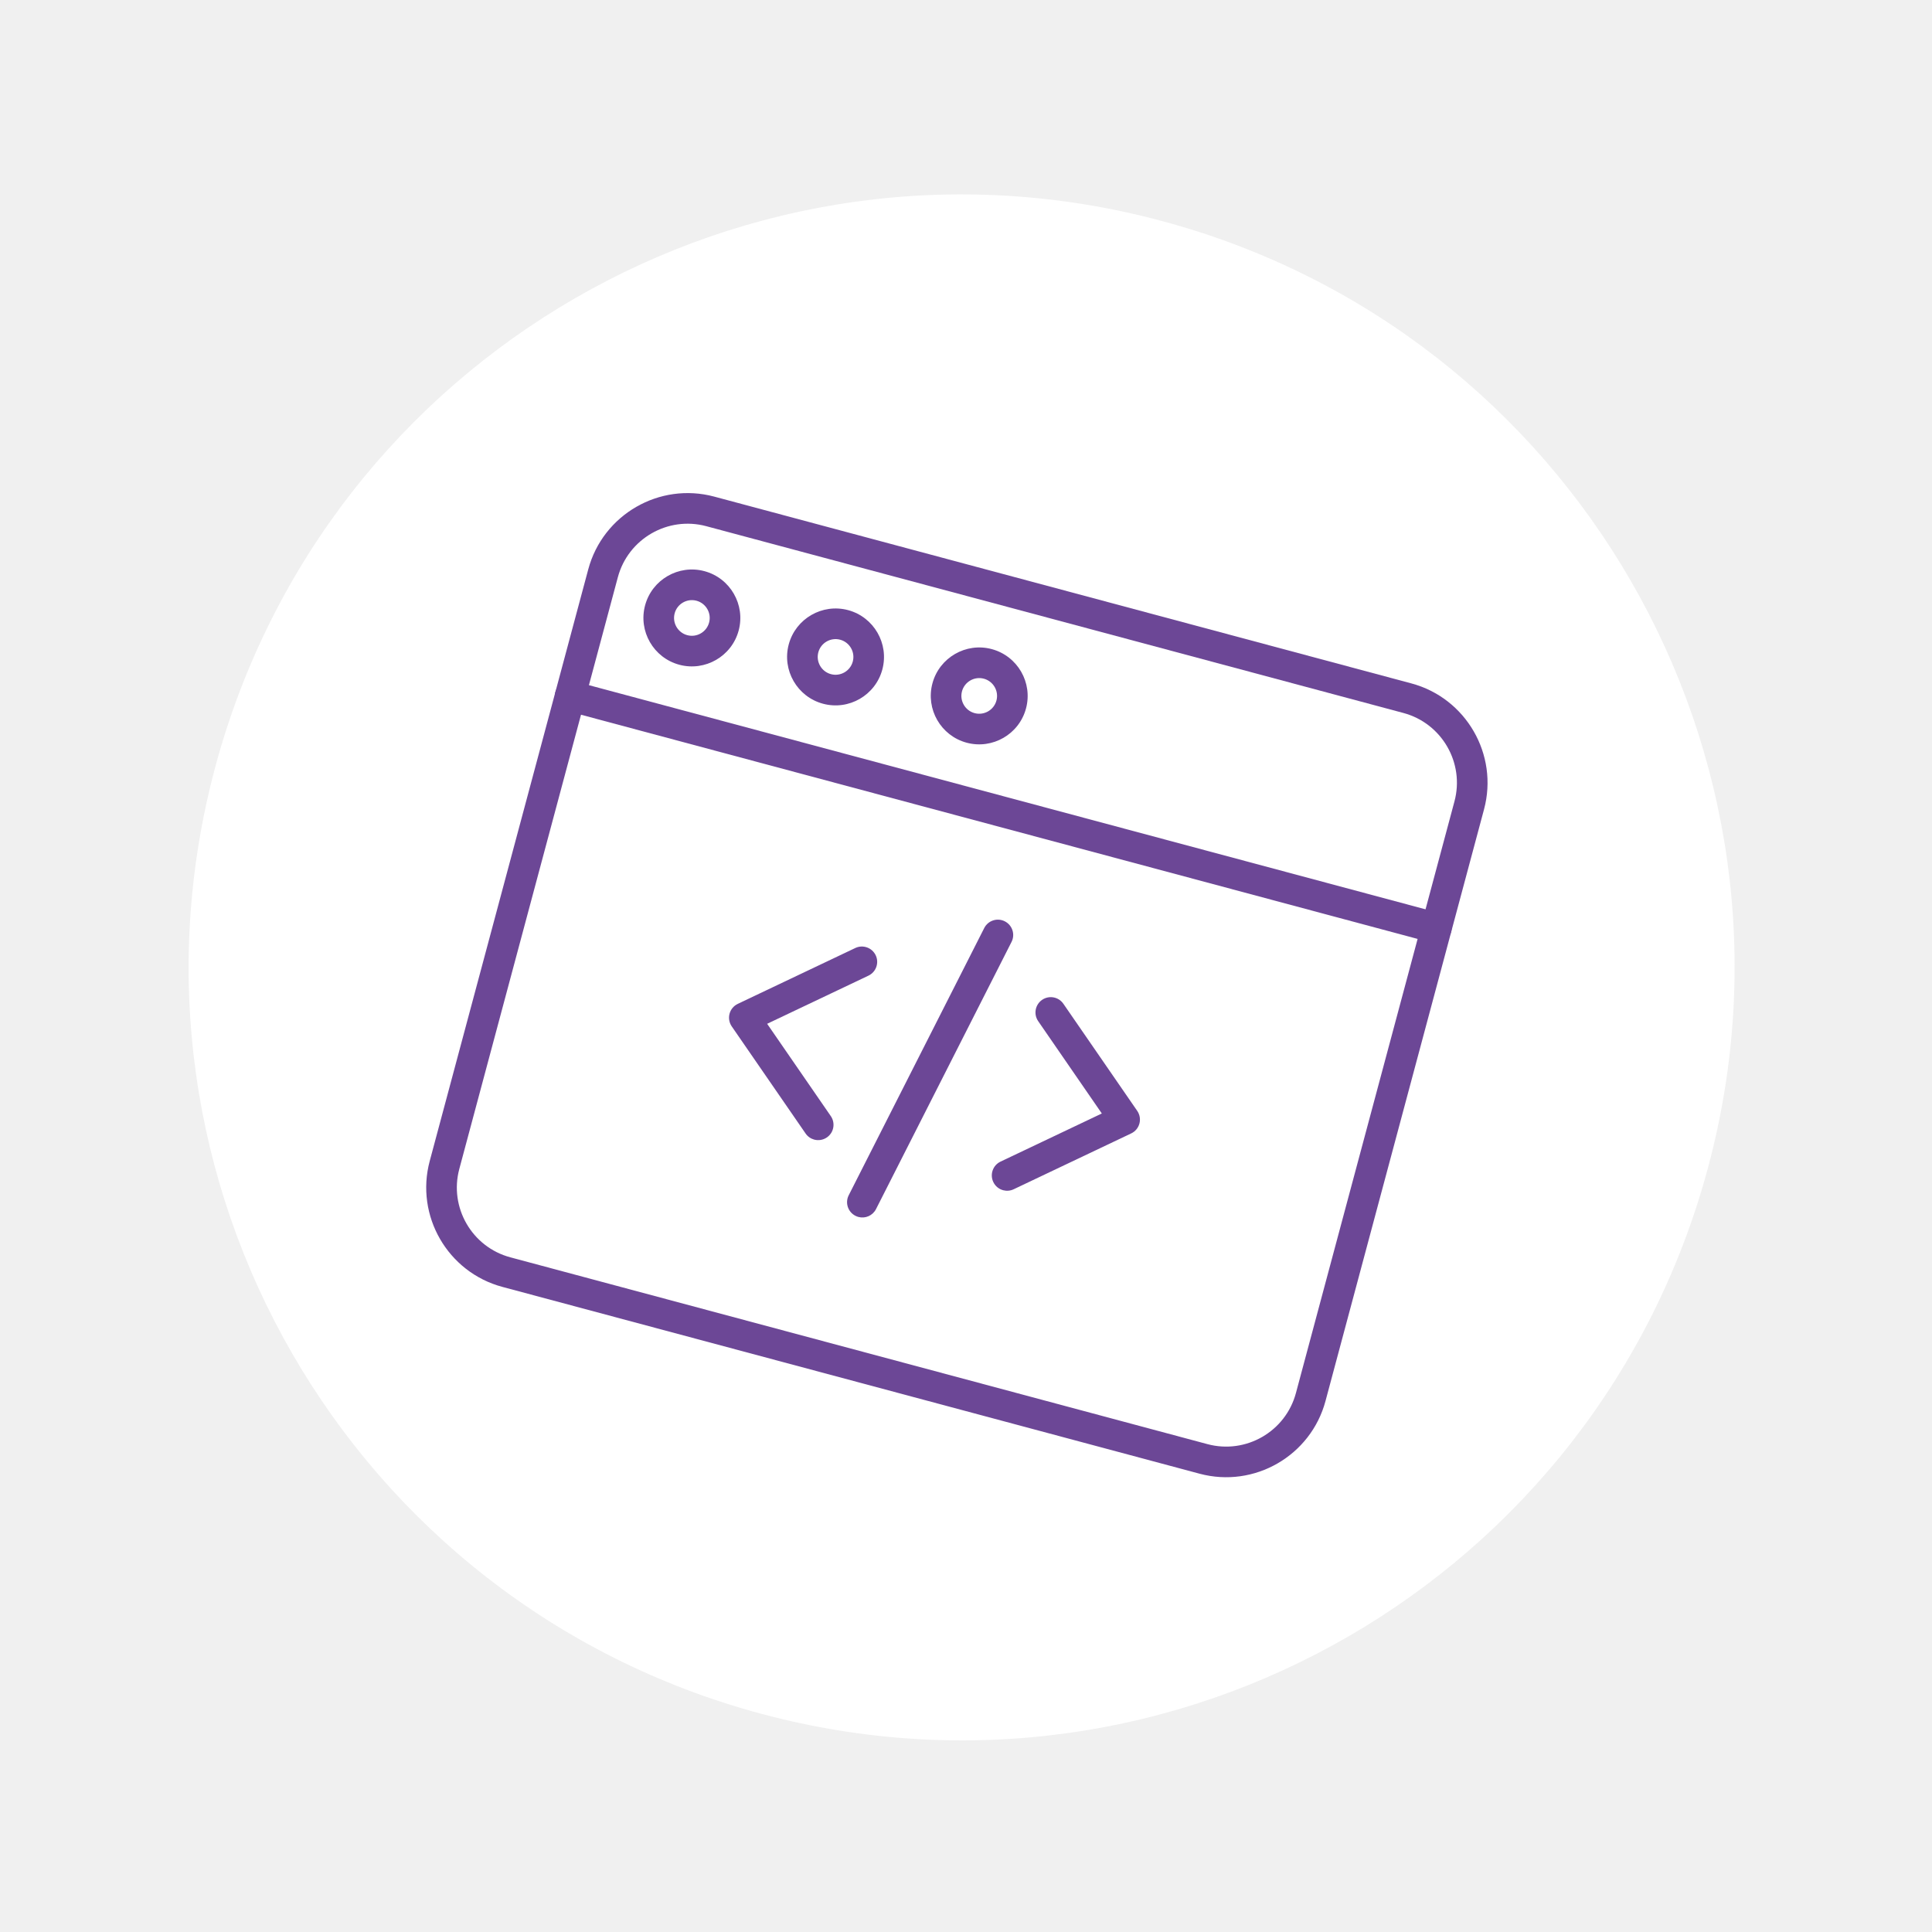
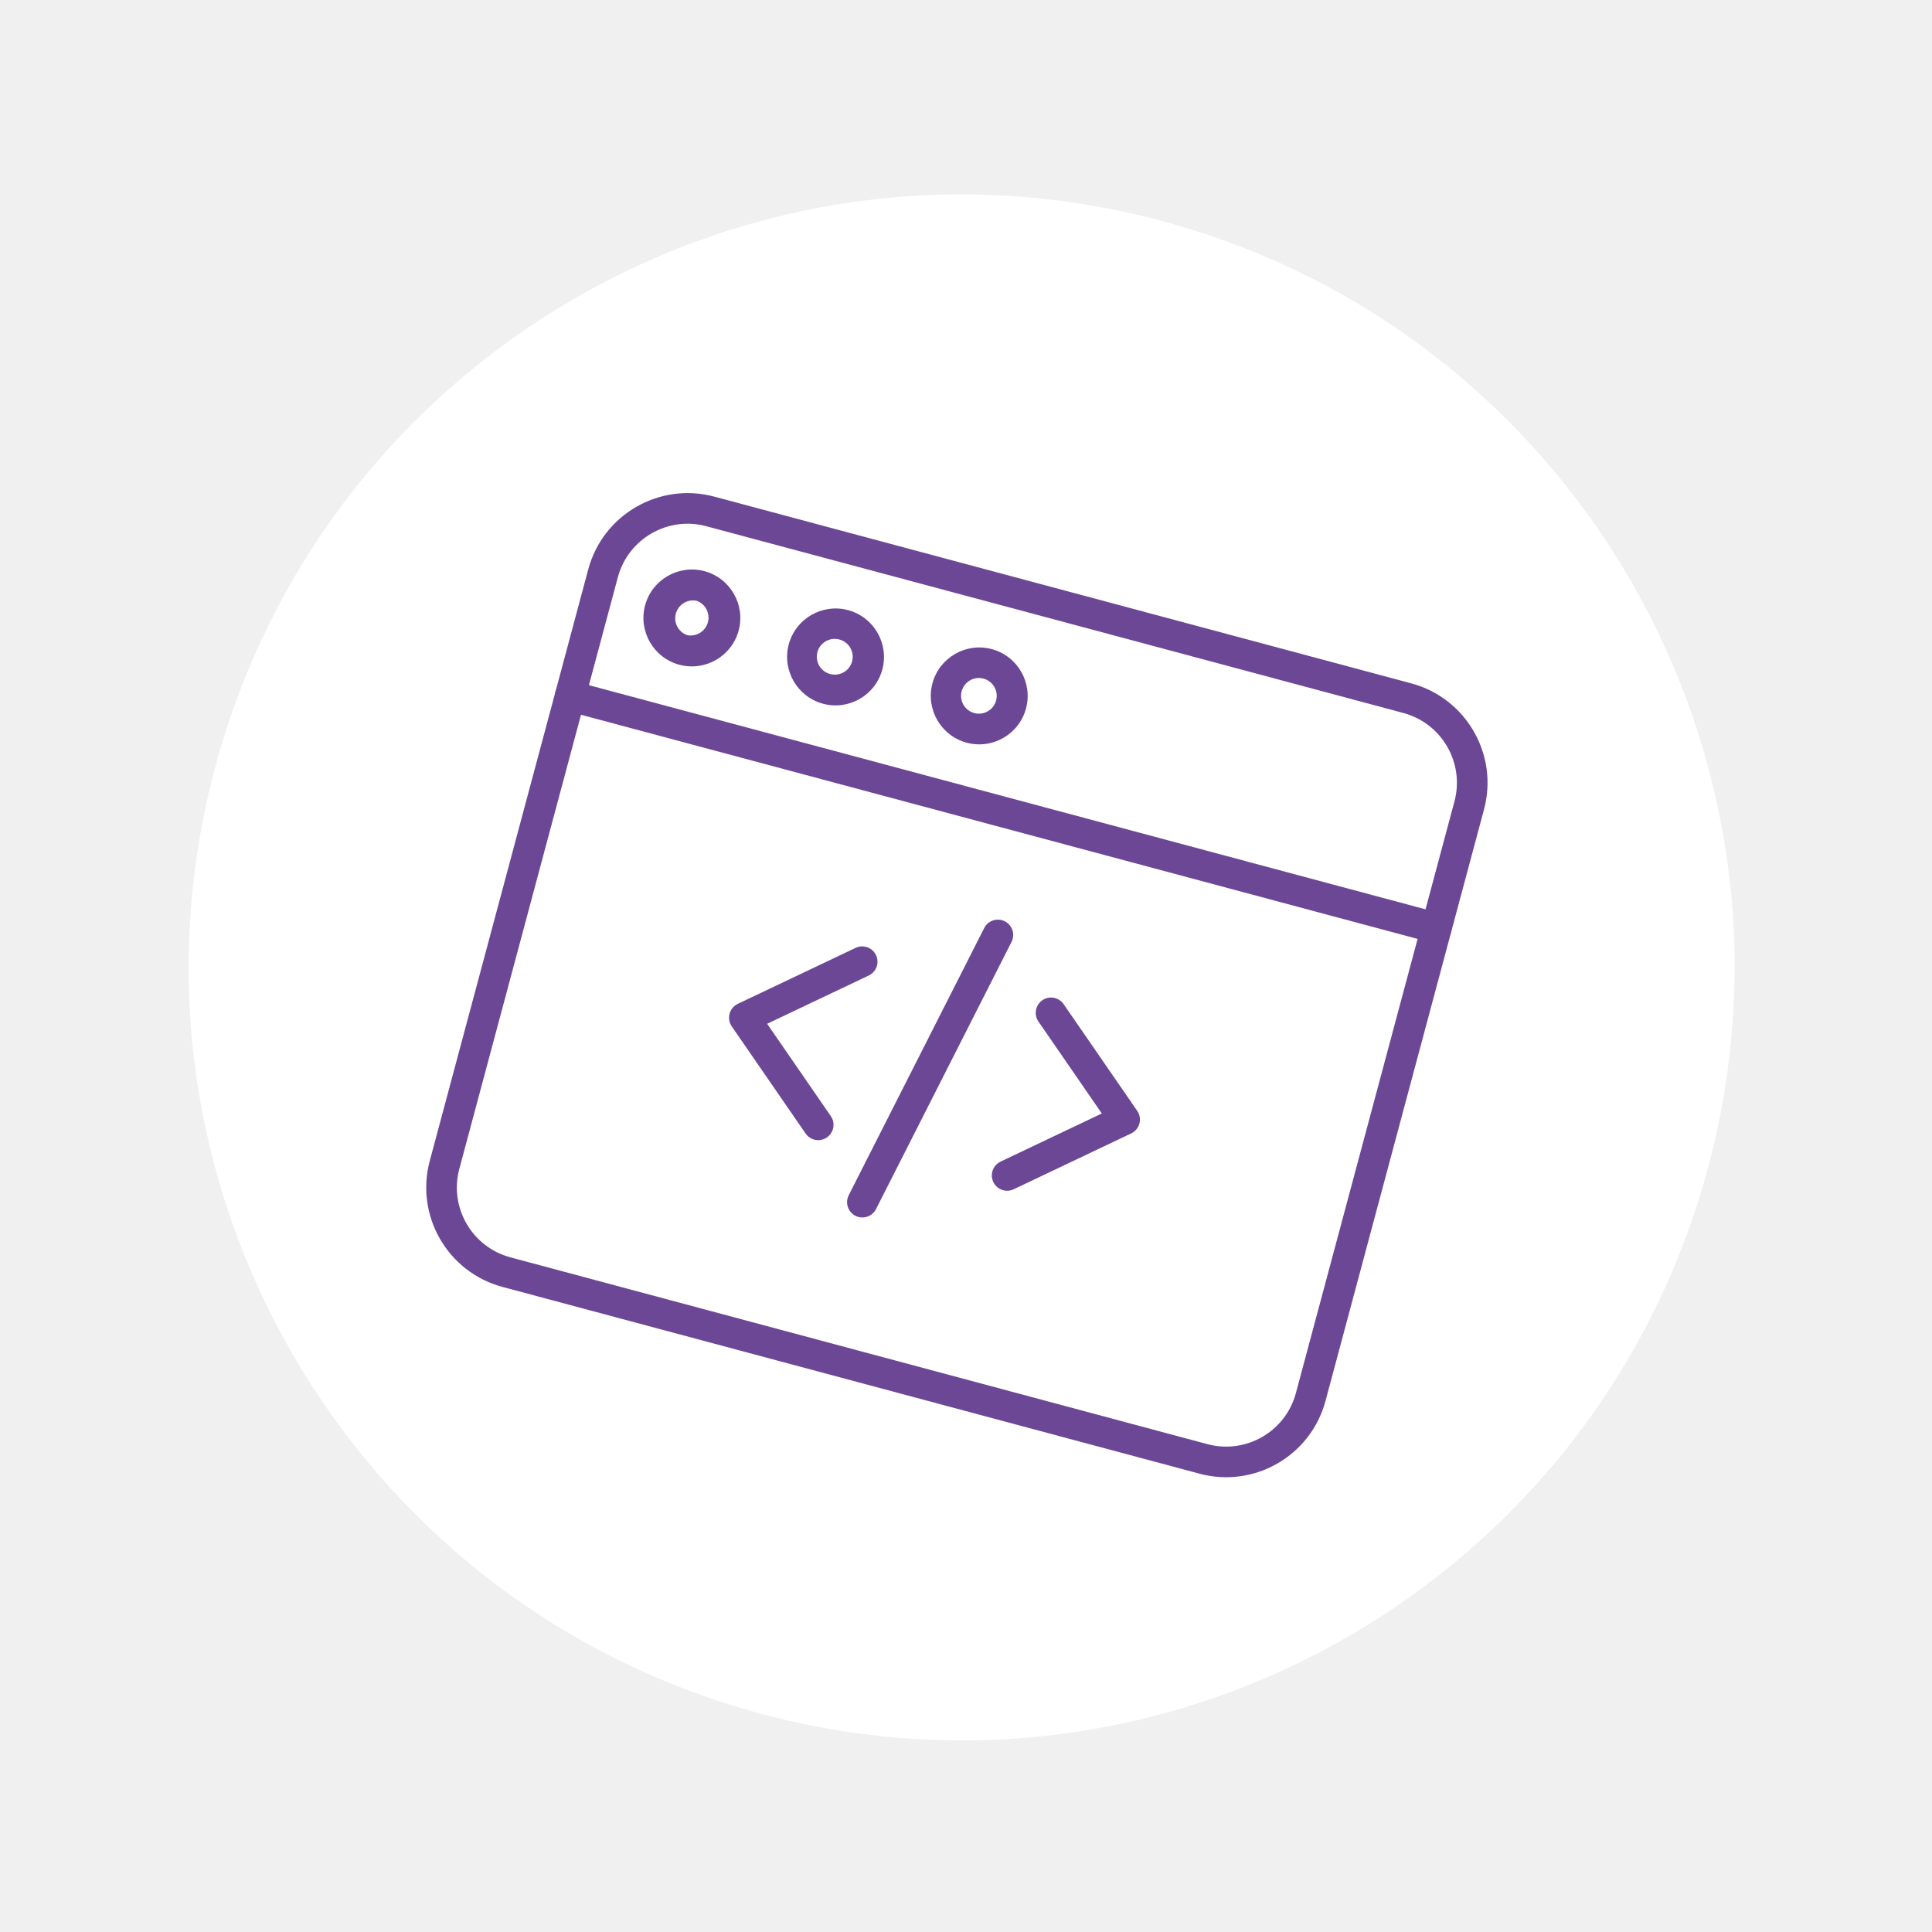
- <svg xmlns="http://www.w3.org/2000/svg" width="80" height="80" viewBox="0 0 80 80" fill="none">
-   <g id="Frame" clip-path="url(#clip0_3255_8070)">
-     <path id="Vector" d="M31.537 70.968C48.608 75.542 66.154 65.411 70.728 48.34C75.303 31.269 65.172 13.723 48.101 9.148C31.03 4.574 13.483 14.705 8.909 31.776C4.335 48.847 14.466 66.394 31.537 70.968Z" fill="white" />
-     <g id="Group">
-       <path id="Vector_2" d="M33.715 47.189C33.575 47.151 33.447 47.065 33.358 46.936L30.299 42.5C30.194 42.347 30.161 42.156 30.209 41.976C30.257 41.797 30.382 41.648 30.549 41.568L35.416 39.255C35.732 39.105 36.11 39.24 36.261 39.556C36.411 39.872 36.276 40.25 35.96 40.4L31.766 42.393L34.402 46.216C34.6 46.505 34.528 46.9 34.24 47.098C34.08 47.208 33.888 47.235 33.715 47.189Z" fill="#6C4796" />
-       <path id="Vector_3" d="M41.539 49.285C41.365 49.239 41.213 49.119 41.13 48.944C40.98 48.628 41.114 48.25 41.43 48.1L45.624 46.107L42.989 42.284C42.79 41.996 42.863 41.601 43.151 41.402C43.439 41.203 43.834 41.276 44.032 41.564L47.091 46C47.196 46.153 47.229 46.344 47.181 46.524C47.133 46.703 47.009 46.853 46.841 46.932L41.974 49.245C41.833 49.312 41.679 49.322 41.539 49.285Z" fill="#6C4796" />
-       <path id="Vector_4" d="M35.546 50.392C35.504 50.38 35.462 50.364 35.422 50.344C35.11 50.186 34.985 49.804 35.144 49.492L40.755 38.428C40.913 38.116 41.295 37.991 41.607 38.15C41.919 38.308 42.044 38.69 41.886 39.002L36.274 50.066C36.136 50.338 35.829 50.468 35.546 50.392Z" fill="#6C4796" />
-       <path id="Vector_5" d="M49.672 61.023L20.804 53.288C18.537 52.681 17.186 50.342 17.794 48.075L24.359 23.573C24.967 21.306 27.305 19.956 29.573 20.563L58.441 28.298C60.708 28.906 62.058 31.245 61.451 33.512L54.886 58.014C54.278 60.281 51.939 61.631 49.672 61.023ZM29.244 21.788C27.653 21.361 26.011 22.309 25.584 23.901L19.019 48.403C18.592 49.995 19.54 51.637 21.132 52.063L50 59.799C51.592 60.225 53.234 59.277 53.661 57.685L60.226 33.184C60.653 31.592 59.705 29.95 58.113 29.523L29.244 21.788Z" fill="#6C4796" />
-       <path id="Vector_6" d="M59.311 39.042L23.444 29.431C23.106 29.341 22.905 28.993 22.996 28.655C23.087 28.317 23.434 28.116 23.773 28.207L59.639 37.817C59.978 37.908 60.178 38.255 60.088 38.593C59.997 38.932 59.65 39.132 59.311 39.042Z" fill="#6C4796" />
-       <path id="Vector_7" d="M34.079 29.14C33.011 28.854 32.374 27.751 32.66 26.683C32.947 25.614 34.049 24.978 35.118 25.264C36.186 25.551 36.822 26.653 36.536 27.721C36.25 28.79 35.148 29.427 34.079 29.14ZM34.789 26.489C34.396 26.384 33.99 26.618 33.885 27.011C33.78 27.404 34.014 27.81 34.407 27.915C34.8 28.021 35.206 27.787 35.312 27.393C35.417 27 35.183 26.595 34.789 26.489Z" fill="#6C4796" />
-       <path id="Vector_8" d="M28.13 27.526C27.061 27.24 26.425 26.137 26.711 25.069C26.997 24 28.1 23.364 29.168 23.65C30.237 23.936 30.873 25.039 30.587 26.107C30.301 27.176 29.198 27.812 28.13 27.526ZM28.84 24.875C28.447 24.77 28.041 25.004 27.936 25.397C27.831 25.79 28.065 26.196 28.458 26.301C28.851 26.407 29.257 26.172 29.362 25.779C29.468 25.386 29.233 24.98 28.84 24.875Z" fill="#6C4796" />
-       <path id="Vector_9" d="M40.028 30.754C38.96 30.468 38.323 29.366 38.61 28.297C38.896 27.229 39.998 26.592 41.066 26.878C42.135 27.165 42.771 28.267 42.485 29.335C42.199 30.404 41.097 31.04 40.028 30.754ZM40.738 28.103C40.345 27.998 39.94 28.232 39.834 28.625C39.729 29.018 39.963 29.424 40.356 29.529C40.749 29.635 41.155 29.401 41.261 29.007C41.366 28.614 41.132 28.208 40.738 28.103Z" fill="#6C4796" />
+ <svg xmlns="http://www.w3.org/2000/svg" width="80" height="80" fill="none">
+   <g clip-path="url(#a)">
+     <path d="M31.537 70.968c17.07 4.574 34.617-5.557 39.191-22.628 4.575-17.07-5.556-34.617-22.627-39.192-17.07-4.574-34.618 5.557-39.192 22.628-4.574 17.07 5.557 34.617 22.628 39.192Z" fill="#fff" />
+     <g fill="#6C4796">
+       <path d="M33.715 47.189a.63.63 0 0 1-.357-.253L30.3 42.5a.634.634 0 0 1 .25-.932l4.866-2.313a.634.634 0 1 1 .544 1.145l-4.194 1.993 2.636 3.823a.634.634 0 0 1-.687.973ZM41.539 49.285a.634.634 0 0 1-.108-1.185l4.193-1.993-2.635-3.823a.634.634 0 0 1 1.043-.72L47.091 46a.634.634 0 0 1-.25.932l-4.867 2.313a.631.631 0 0 1-.435.04ZM35.546 50.392a.634.634 0 0 1-.402-.9l5.61-11.064a.634.634 0 0 1 1.132.574l-5.612 11.064a.634.634 0 0 1-.728.326Z" />
+       <path d="m49.672 61.023-28.868-7.735a4.261 4.261 0 0 1-3.01-5.213l6.565-24.502a4.262 4.262 0 0 1 5.213-3.01l28.869 7.735a4.262 4.262 0 0 1 3.01 5.214l-6.566 24.502a4.261 4.261 0 0 1-5.213 3.01ZM29.244 21.788a2.992 2.992 0 0 0-3.66 2.113l-6.565 24.502a2.992 2.992 0 0 0 2.113 3.66L50 59.8a2.992 2.992 0 0 0 3.66-2.114l6.566-24.502a2.992 2.992 0 0 0-2.113-3.66l-28.869-7.735Z" />
+       <path d="m59.311 39.042-35.867-9.61a.634.634 0 1 1 .329-1.225l35.866 9.61a.634.634 0 1 1-.328 1.225ZM34.08 29.14a2.01 2.01 0 0 1-1.42-2.457 2.009 2.009 0 0 1 2.458-1.419 2.009 2.009 0 0 1 1.418 2.457 2.009 2.009 0 0 1-2.457 1.42Zm.71-2.65a.74.74 0 1 0-.381 1.428.74.74 0 0 0 .38-1.429ZM28.13 27.526a2.009 2.009 0 0 1-1.419-2.457 2.009 2.009 0 0 1 2.457-1.419 2.009 2.009 0 0 1 1.419 2.457 2.009 2.009 0 0 1-2.457 1.419Zm.71-2.651a.74.74 0 0 0-.382 1.426.74.74 0 0 0 .382-1.426ZM40.028 30.754a2.009 2.009 0 0 1-1.418-2.457 2.009 2.009 0 0 1 2.456-1.419 2.009 2.009 0 0 1 1.42 2.457 2.009 2.009 0 0 1-2.458 1.419Zm.71-2.651a.739.739 0 1 0-.38 1.428.739.739 0 0 0 .38-1.428Z" />
    </g>
  </g>
  <defs>
-     <clipPath id="clip0_3255_8070">
-       <rect width="64" height="64" fill="white" transform="translate(17.1914 0.866211) rotate(15)" />
+     <clipPath id="a">
+       <path fill="#fff" transform="rotate(15 5.306 65.724)" d="M0 0h64v64H0z" />
    </clipPath>
  </defs>
</svg>
